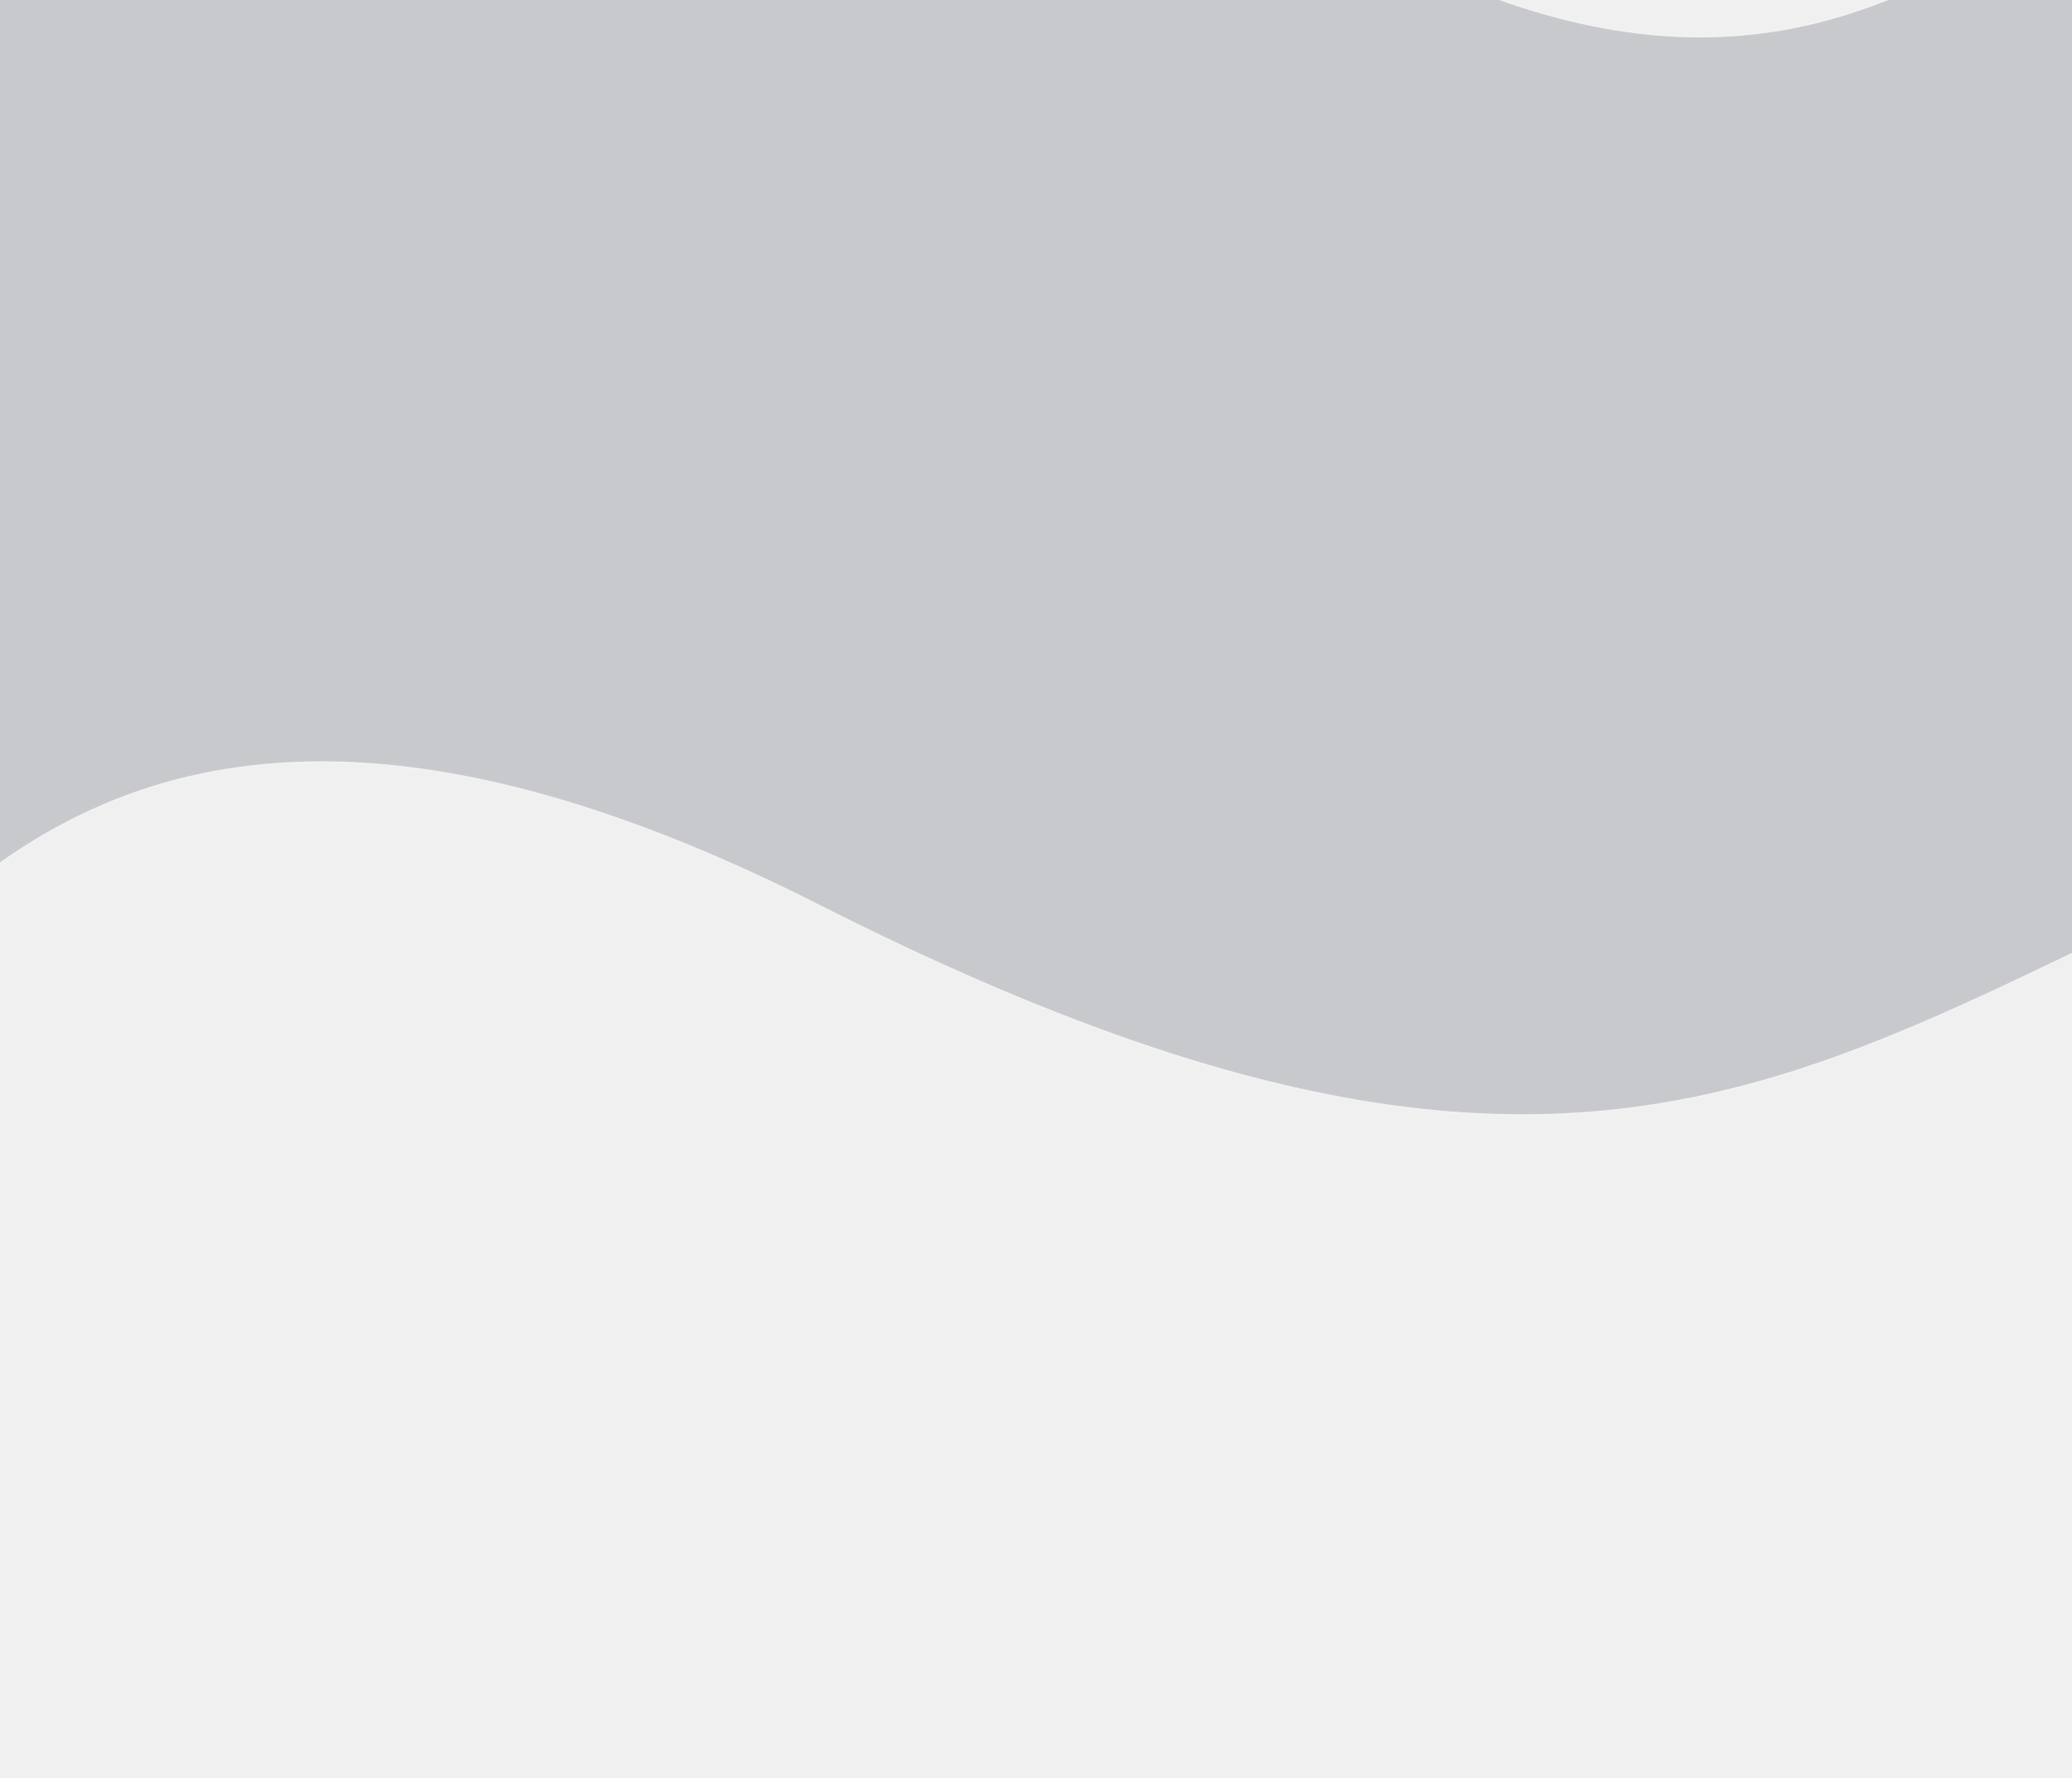
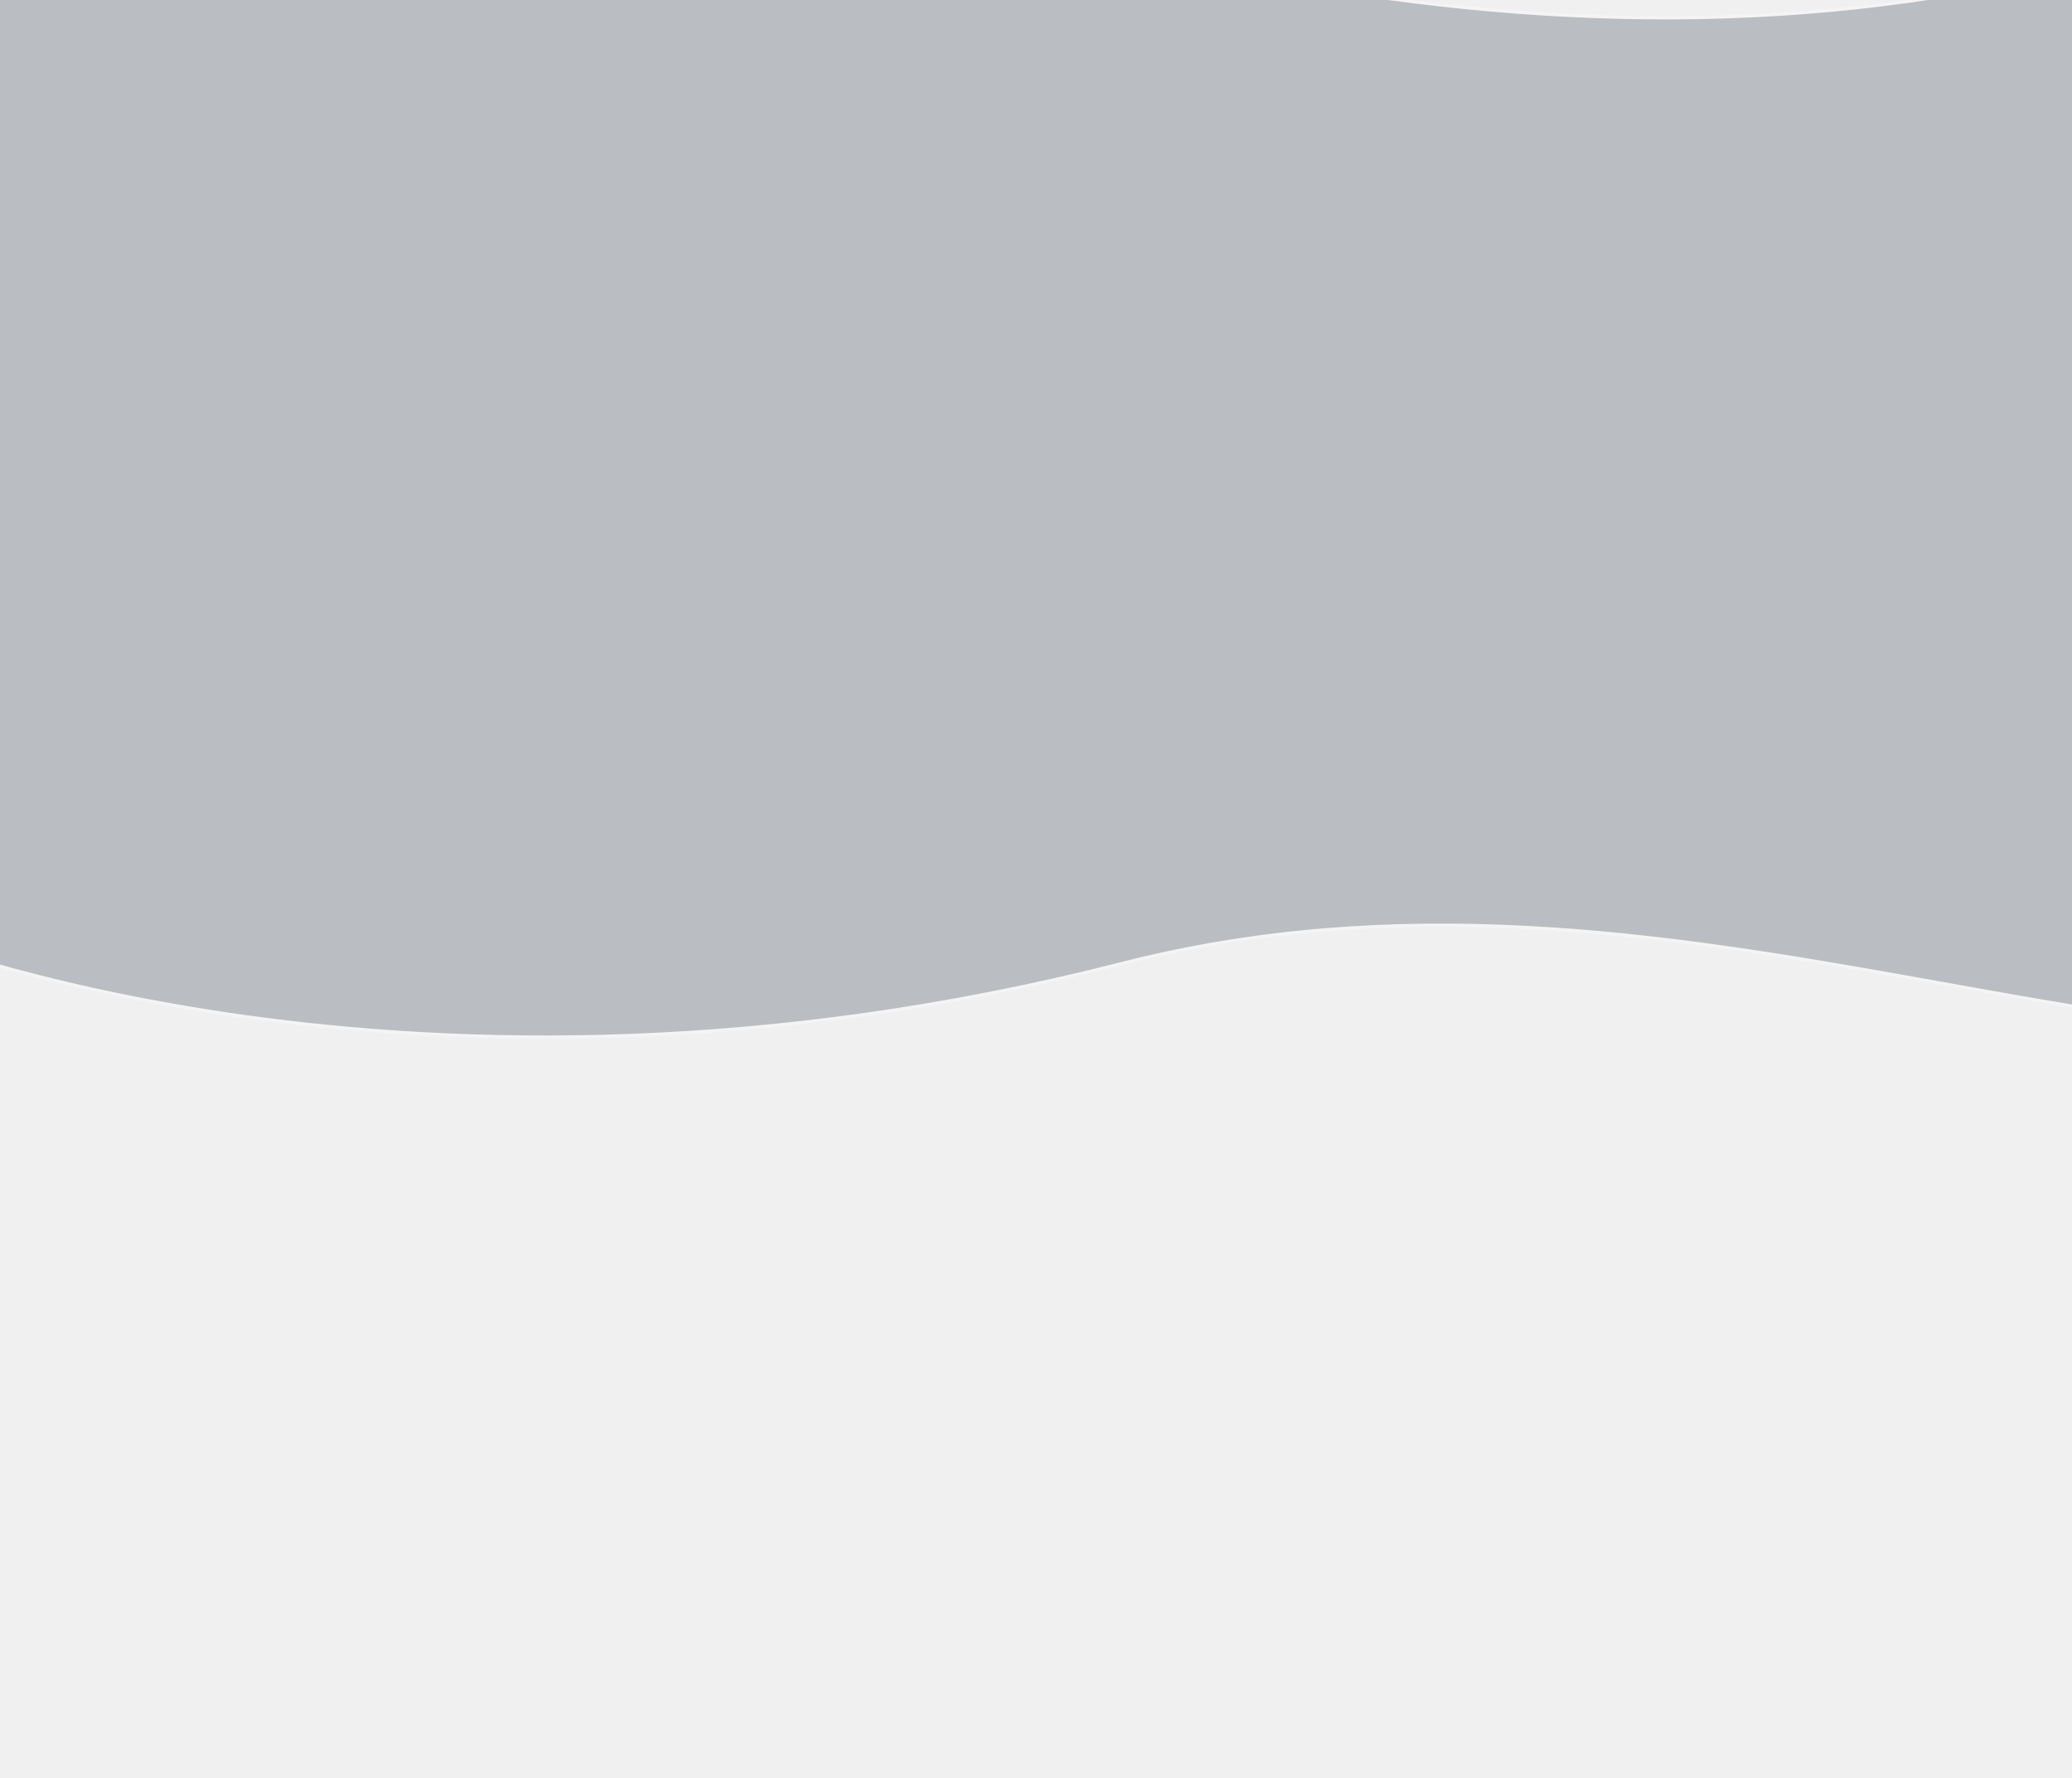
- <svg xmlns="http://www.w3.org/2000/svg" id="Layer_1" data-name="Layer 1" viewBox="0 0 8192 7027.17">
-   <defs>
-     <style>
-       .cls-1 {
-         fill: #0e192b;
-         stroke-width: 0px;
-       }
- 
-       .cls-1, .cls-2 {
-         isolation: isolate;
-         opacity: .69;
-       }
- 
-       .cls-2 {
-         fill: none;
-         stroke: #fff;
-         stroke-miterlimit: 2.16;
-         stroke-width: 9.17px;
-       }
- 
-       .cls-3 {
-         opacity: .71;
-       }
- 
-       .cls-4 {
-         opacity: .6;
-       }
- 
-       .cls-5 {
-         opacity: .42;
-       }
- 
-       .cls-6 {
-         opacity: .45;
-       }
-     </style>
-   </defs>
-   <g id="Layer_2" data-name="Layer 2" class="cls-5">
-     <g class="cls-3">
-       <path id="Path_6-2" data-name="Path 6-2" class="cls-2" d="M-1211.78-1447.37c46.83,111.87-152.55-232.54,2849.43-530.79C4639.63-2276.4,3839.1-747.95,5920.52-2.36c2081.43,745.58,2521.69-1602.97,3802.51-186.38,1280.83,1416.59,4434.74,2431.22,1120.77,3019.56-3313.96,588.34-3673.96,2737.23-7605.09,745.52C-692.42,1584.63-683.89,5552.07-1964.78,4694.68c-1280.89-857.39-2041.33-2684.03-440.26-4510.73C-803.98-1642.75-1258.61-1559.24-1211.78-1447.37Z" />
+ <svg xmlns="http://www.w3.org/2000/svg" version="1.1" id="Layer_2" x="0px" y="0px" viewBox="0 0 8192 7027.2" style="enable-background:new 0 0 8192 7027.2;" xml:space="preserve">
+   <style type="text/css">
+ 	.st0{display:none;opacity:0.42;}
+ 	.st1{display:inline;opacity:0.71;}
+ 	.st2{opacity:0.69;fill:none;stroke:#FFFFFF;stroke-width:9.17;stroke-miterlimit:2.16;enable-background:new    ;}
+ 	.st3{display:none;opacity:0.6;}
+ 	.st4{display:inline;opacity:0.45;}
+ 	.st5{opacity:0.69;fill:#0E192B;enable-background:new    ;}
+ 	.st6{opacity:0.24;fill:#0E192B;stroke:#FFFFFF;stroke-width:13;stroke-miterlimit:2.16;enable-background:new    ;}
+ </style>
+   <g id="Layer_1">
+     <g id="Layer_2_00000134950768206814629680000000854721484888030341_" class="st0">
+       <g class="st1">
+         <path id="Path_6-2" class="st2" d="M-1808.5-6186.3c424-490.9,2229.5-771.3,5231.5-1069.5S5624.5-6025.6,7705.9-5280     s2521.7-1603,3802.5-186.4s4434.7,2431.2,1120.8,3019.6c-3314,588.3-3674,2737.2-7605.1,745.5S1101.4,274.4-179.5-583     s-3419.9-1991.3-1818.8-3818C-1998.3-5907.4-1887.8-6094.6-1808.5-6186.3z" />
+       </g>
    </g>
-   </g>
-   <g id="Layer_3" data-name="Layer 3" class="cls-4">
-     <g class="cls-6">
-       <path id="Path_6-2-2" data-name="Path 6-2" class="cls-1" d="M-1051.16-1409.3c46.83,111.87-313.17-270.61,2688.81-568.85C4639.63-2276.4,3839.1-747.95,5920.52-2.36c2081.43,745.58,2521.69-1602.97,3802.51-186.38,1280.83,1416.59,4434.74,2431.22,1120.77,3019.56-3313.96,588.34-3673.96,2737.23-7605.09,745.52C-692.42,1584.63-683.89,5552.07-1964.78,4694.68c-1280.89-857.39-2092.94-2725.81-440.26-4510.73,1193.26-1288.74,1307.05-1705.12,1353.88-1593.26Z" />
+     <g id="Layer_3" class="st3">
+       <g class="st4">
+         <path id="Path_6-2-2_00000080190811903844574510000016379396028306241457_" class="st5" d="M-5178.3,7192v-334.7     c3.1-3.9-3135.4-14.4,2108.9-412.8c3002-298.2,4613.3,91.3,6694.8,836.8c3380.9,870.3,3422.1-1243.4,4702.9,173.1     C9609.1,8871,12763,9885.7,9449.1,10474c-3314,588.3-3674,2737.2-7605.1,745.5s-3922.6,1975.7-5203.5,1118.3     S-6831,9691.1-5178.3,7906.2V7192z" />
+       </g>
    </g>
+     <path class="st6" d="M15852.7,1031.2c0,0-229.3-6424.6-4980.7-2524.2c-4540.3,3727-9504-440.5-10977.9,16.9S-404,3687.6-404,3687.6   s2030.2,840.3,4838.3,121.9c2185.4-559.1,4155.8,639.9,5726.1,169.4c3607.9-1081,5718.1,2085.2,5718.1,2085.2L15852.7,1031.2z" />
  </g>
</svg>
